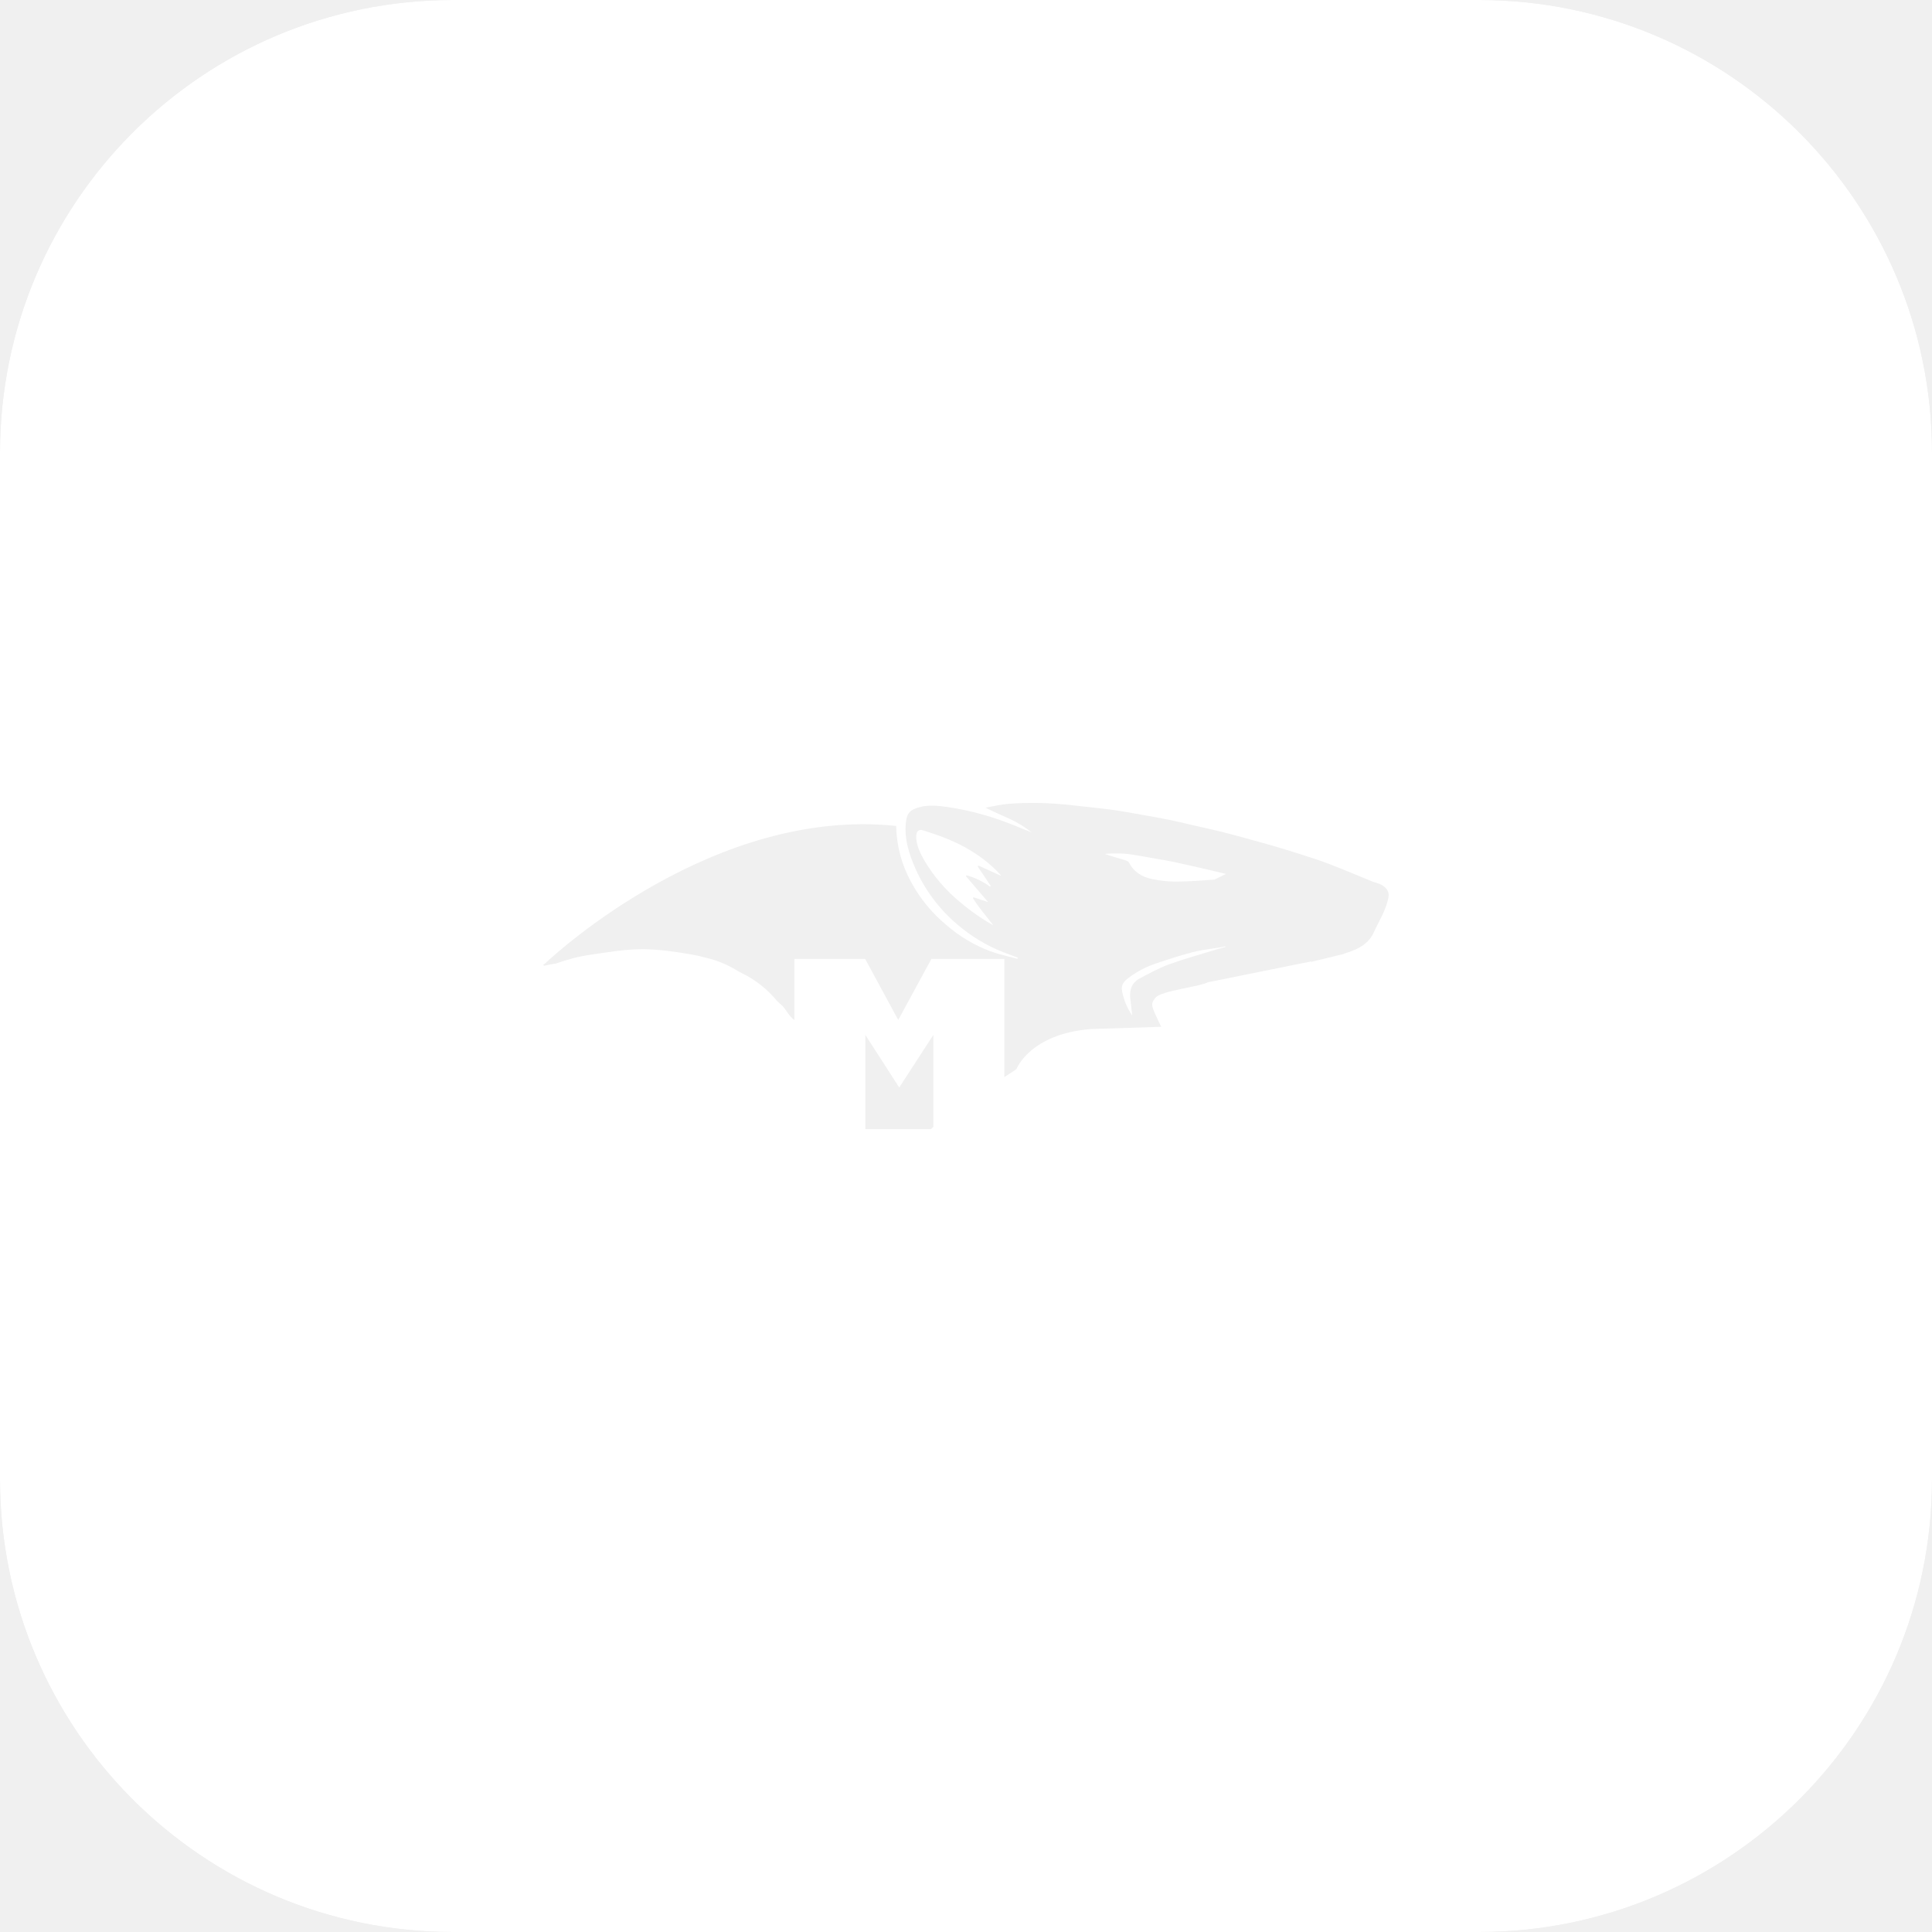
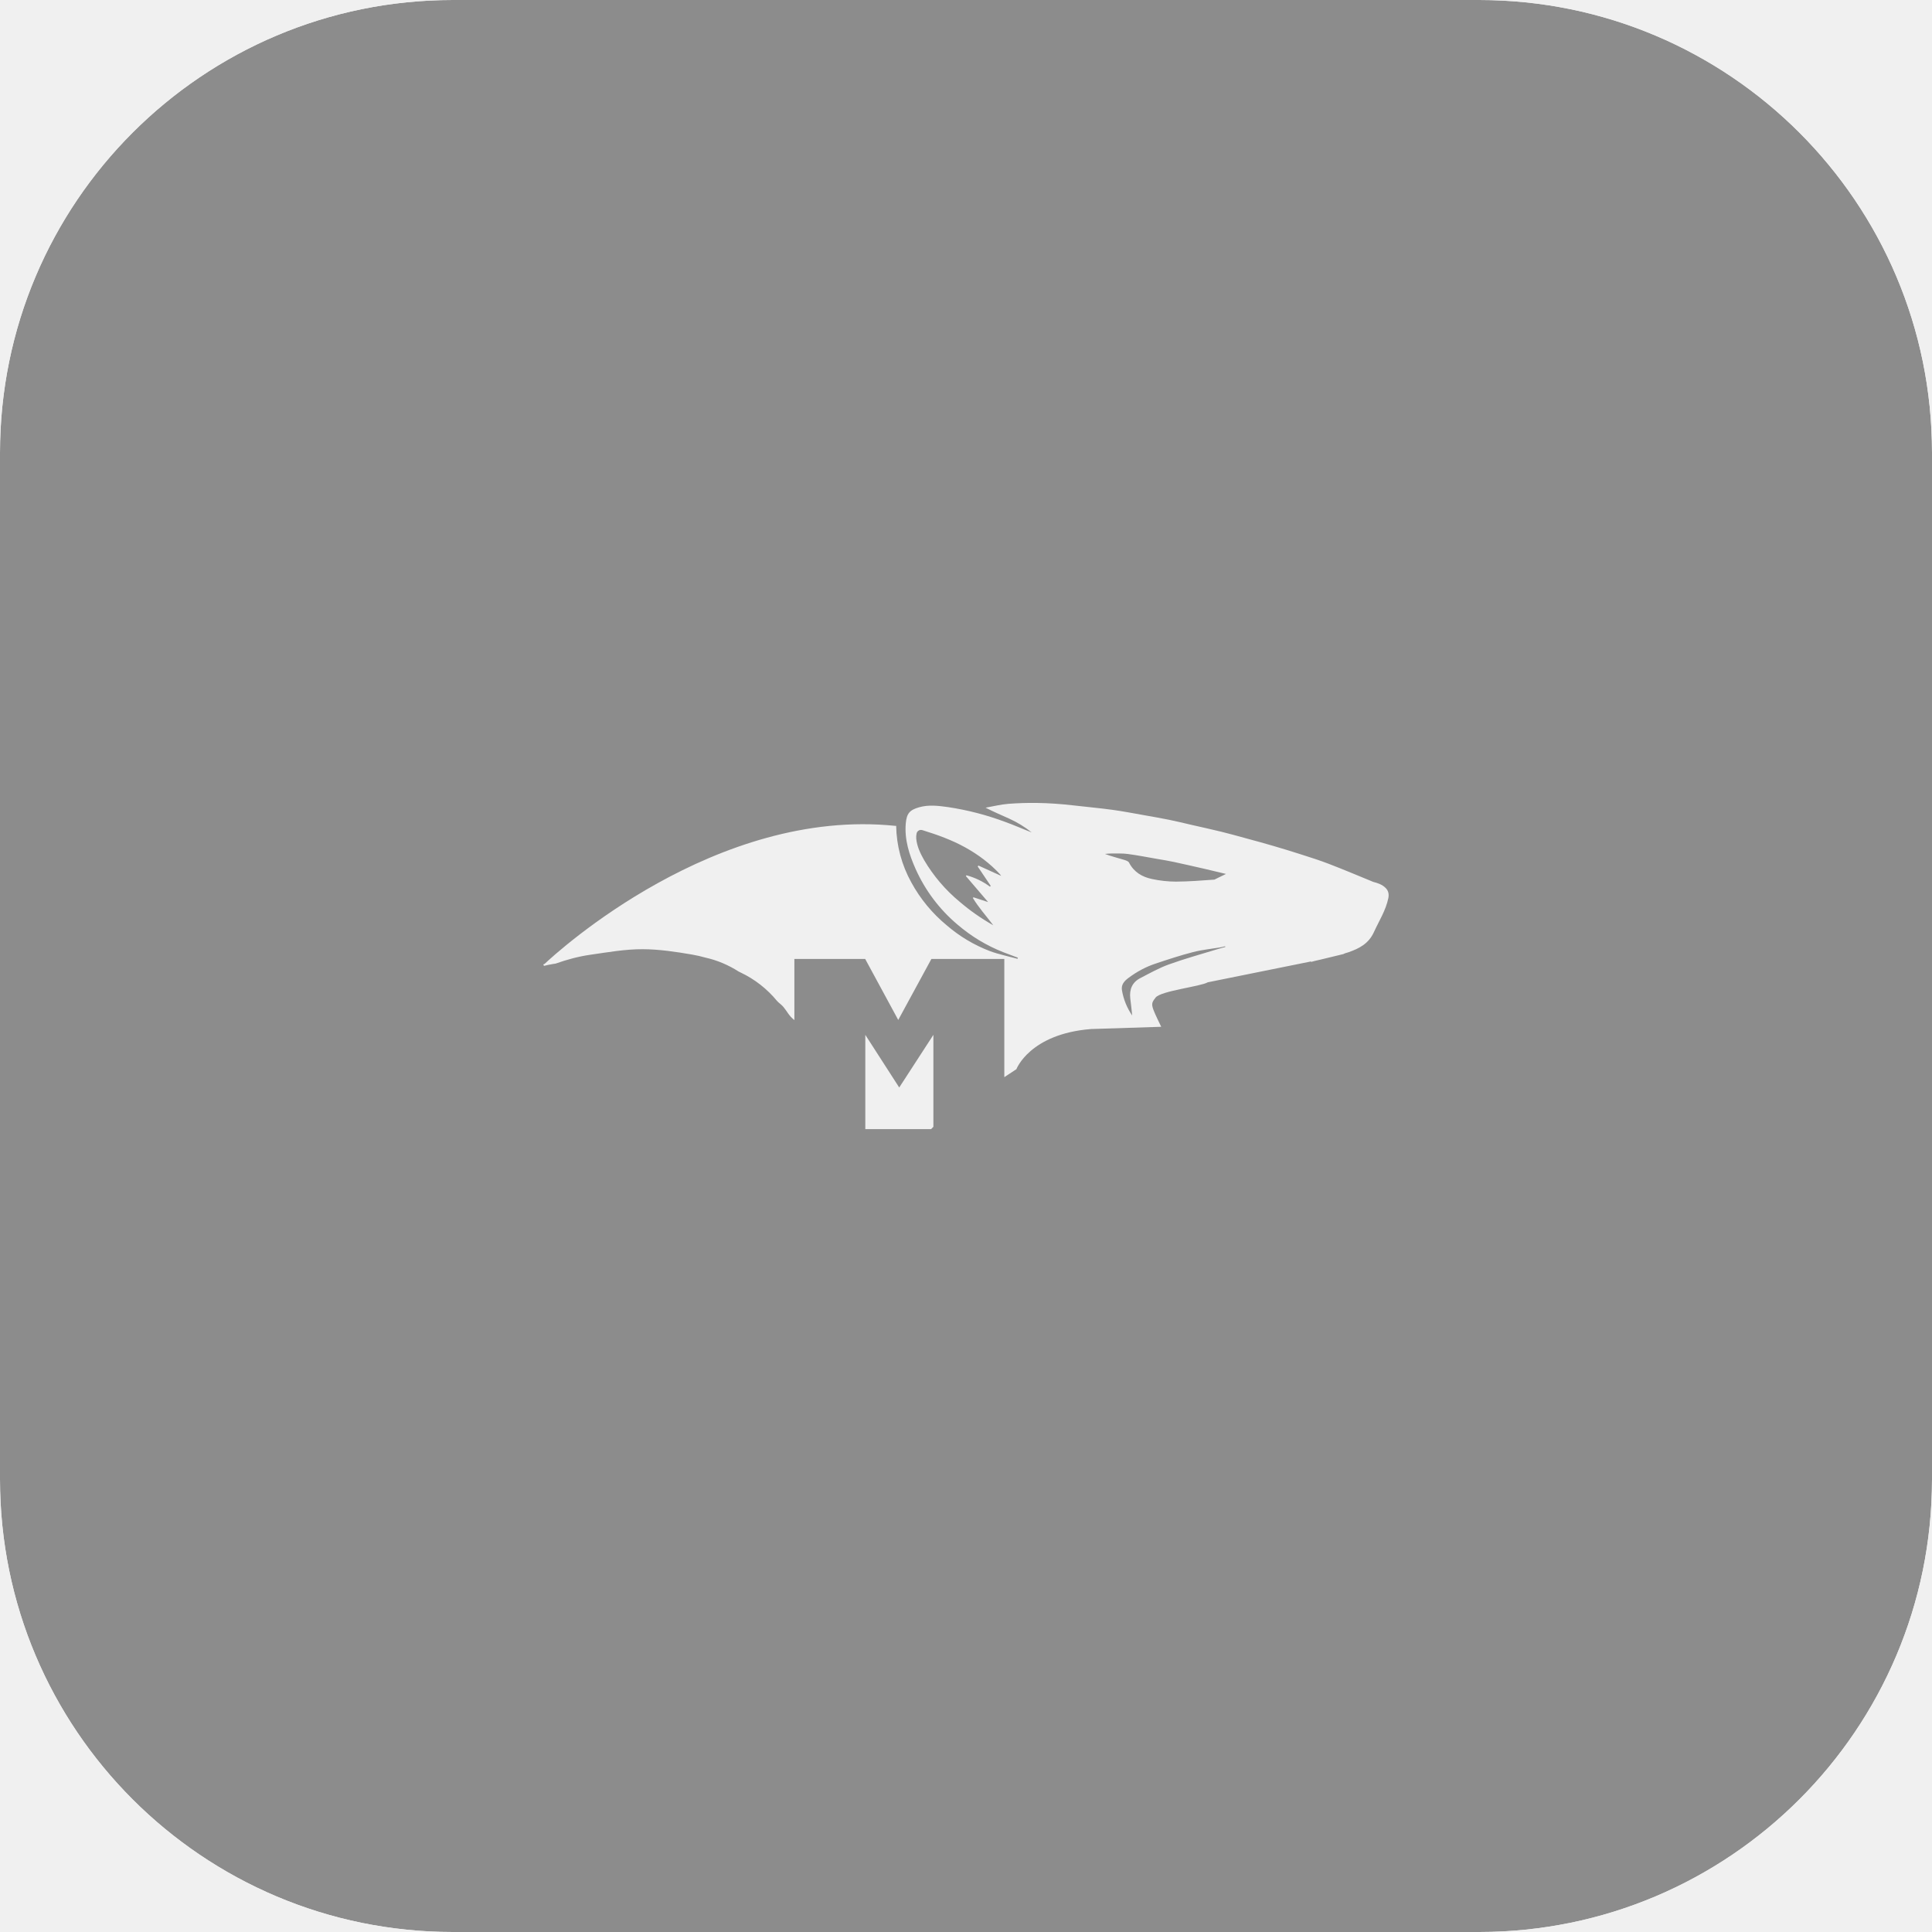
<svg xmlns="http://www.w3.org/2000/svg" viewBox="0 0 64 64">
  <defs>
    <mask id="cutout" maskUnits="userSpaceOnUse" x="0" y="0" width="64" height="64">
      <rect width="64" height="64" rx="15" fill="#ffffff" />
      <g transform="translate(18 18) scale(1.166667)" fill="#000000">
        <path d="M14.014 7.37a9.162 9.162 0 0 0-.808.025c-.218.017-.434.072-.65.11.229.118.456.213.68.315.225.103.436.232.629.387-.253-.097-.499-.208-.752-.298a8.046 8.046 0 0 0-1.624-.421c-.273-.037-.546-.073-.819.005-.276.078-.354.18-.38.458-.04.46.098.887.281 1.298a4.432 4.432 0 0 0 1.185 1.573c.391.335.825.598 1.305.787.136.053.274.103.411.155l-.009.032c-.263-.072-.532-.126-.787-.22a4.14 4.14 0 0 1-1.222-.73 4.16 4.16 0 0 1-1.007-1.22 3.43 3.43 0 0 1-.43-1.609l-.012.005C4.891 7.488.402 11.595.035 11.94l-.034.014c-.002.005 0 .01.003.016L0 11.974l.005-.002c.004.008.01.016.013.024.087-.019.173-.042.26-.054l.069-.01c.324-.115.655-.205.997-.253.484-.069.985-.159 1.48-.156.468.002.943.074 1.402.153.129.022.255.052.38.087.335.075.65.21.933.391l.06.03c.403.19.758.47 1.038.811.052.057.141.116.187.178.096.114.142.236.303.363v-1.737h2.01l.939 1.733.942-1.733h2.07v3.357l.343-.226s.375-1 2.116-1.14l1.996-.064c-.308-.637-.307-.637-.159-.83.147-.19 1.28-.314 1.48-.433l2.912-.588c.007-.022.015.012.03.007.072-.022.147-.037.25-.061l.66-.16c.042-.025.093-.034.14-.05.308-.107.577-.245.726-.573.145-.319.339-.616.41-.967.022-.111.003-.208-.078-.288-.097-.096-.222-.138-.35-.171-.421-.173-.84-.35-1.264-.513-.261-.101-.529-.185-.795-.27a30.574 30.574 0 0 0-.794-.243c-.244-.072-.49-.138-.736-.205-.24-.066-.48-.133-.72-.192-.282-.07-.565-.13-.847-.195-.215-.05-.428-.102-.644-.146-.234-.047-.47-.089-.706-.13-.302-.053-.602-.112-.905-.153-.366-.05-.734-.082-1.101-.125-.345-.04-.691-.065-1.038-.07zm-3.303.767a.154.154 0 0 1 .056.007c.42.13.83.277 1.216.491.365.203.695.45.979.756.012.013.02.028.036.05l-.645-.293-.021.026.37.551-.022.022a1.986 1.986 0 0 0-.665-.322l-.02.02.633.74-.416-.136-.017.02c.163.27.376.505.58.775-.354-.2-.665-.42-.956-.669a4.488 4.488 0 0 1-1.01-1.185c-.107-.19-.201-.385-.222-.606a.468.468 0 0 1 .011-.15.123.123 0 0 1 .113-.097zm5.424.668c.154.002.311-.006.464.015.278.037.555.092.832.14.158.027.317.052.474.086.297.064.594.133.89.2.196.046.392.092.587.14l-.329.161c-.365.027-.731.055-1.097.057a3.268 3.268 0 0 1-.675-.074c-.28-.058-.514-.196-.652-.466-.02-.04-.09-.063-.14-.078-.18-.054-.362-.1-.544-.168.063-.005.126-.014.19-.013zm3.223 2.635.005.02c-.08.022-.16.042-.239.067-.455.14-.916.266-1.363.428-.28.101-.544.25-.81.388-.233.119-.315.322-.287.575.019.162.04.324.055.488a1.786 1.786 0 0 1-.288-.701c-.035-.169.058-.273.18-.365.238-.178.496-.318.777-.41.35-.117.702-.233 1.059-.325.251-.065.513-.09.77-.133.048-.008.094-.021.141-.032zM9.141 13.955v2.676h1.869l.064-.066v-2.61l-.97 1.495z" />
      </g>
    </mask>
  </defs>
-   <rect width="64" height="64" rx="15" fill="#ffffff" mask="url(#cutout)" />
+   <rect width="64" height="64" rx="15" fill="#8c8c8c" mask="url(#cutout)" />
</svg>
